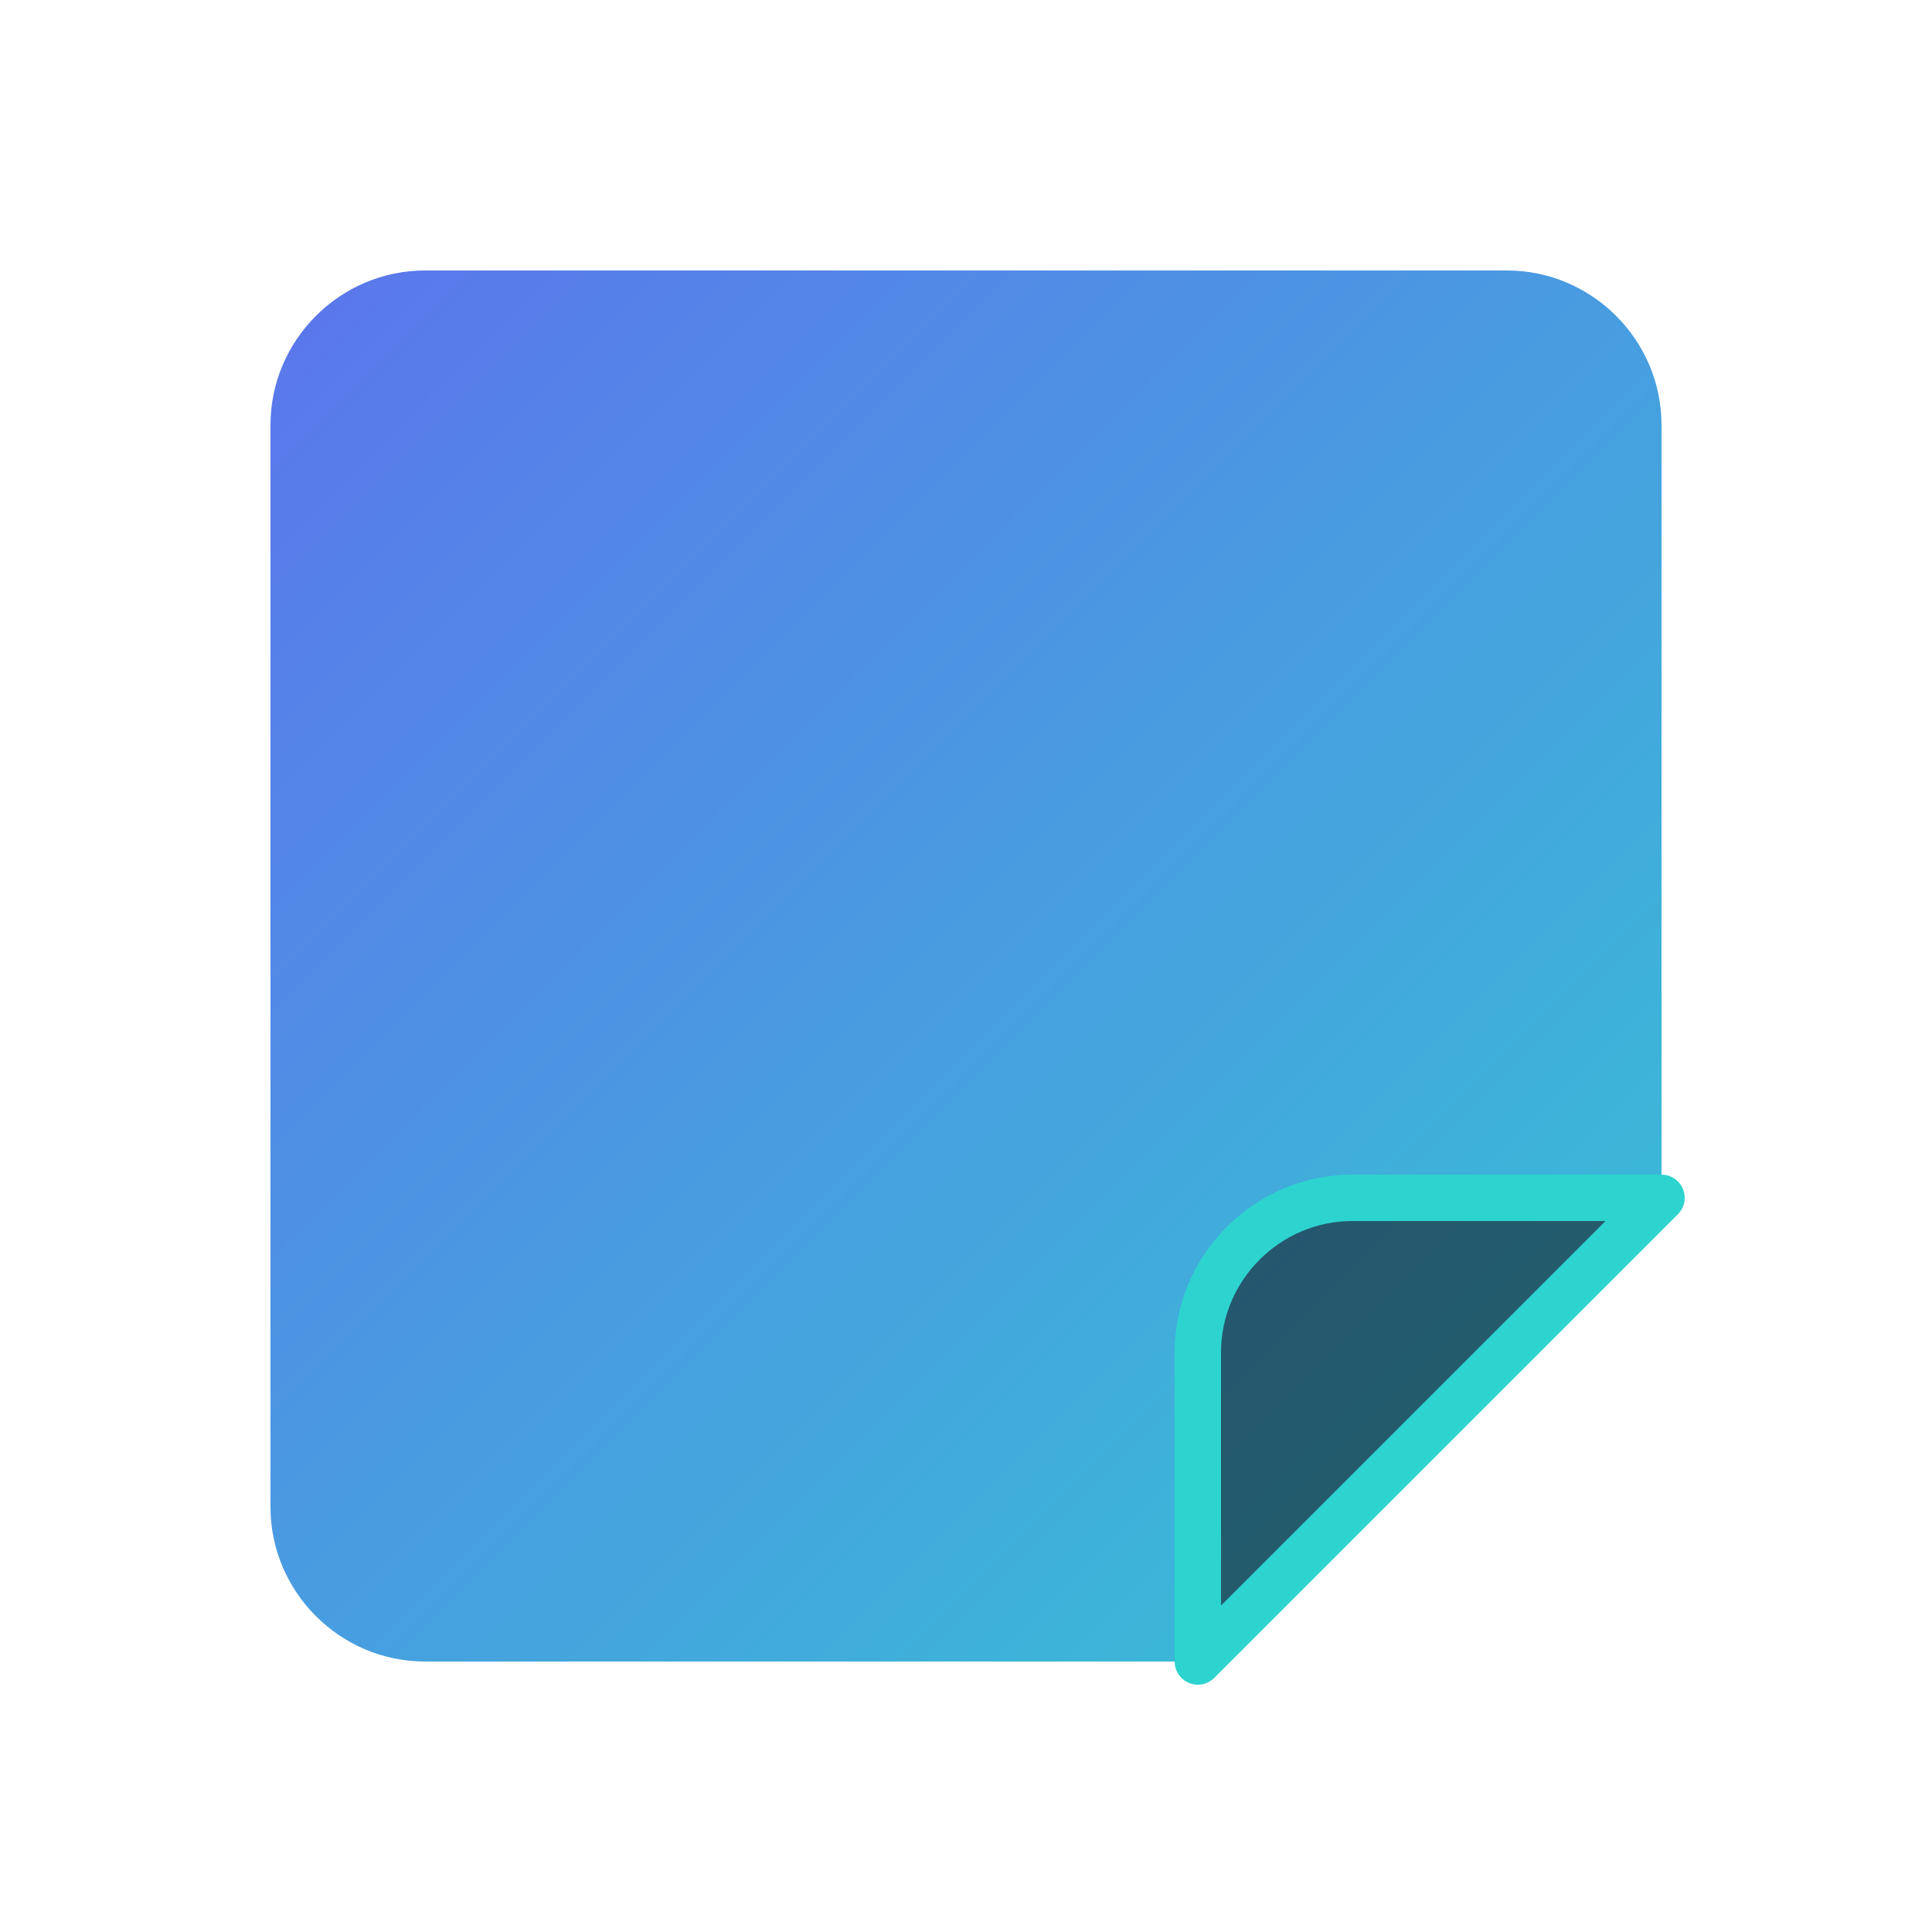
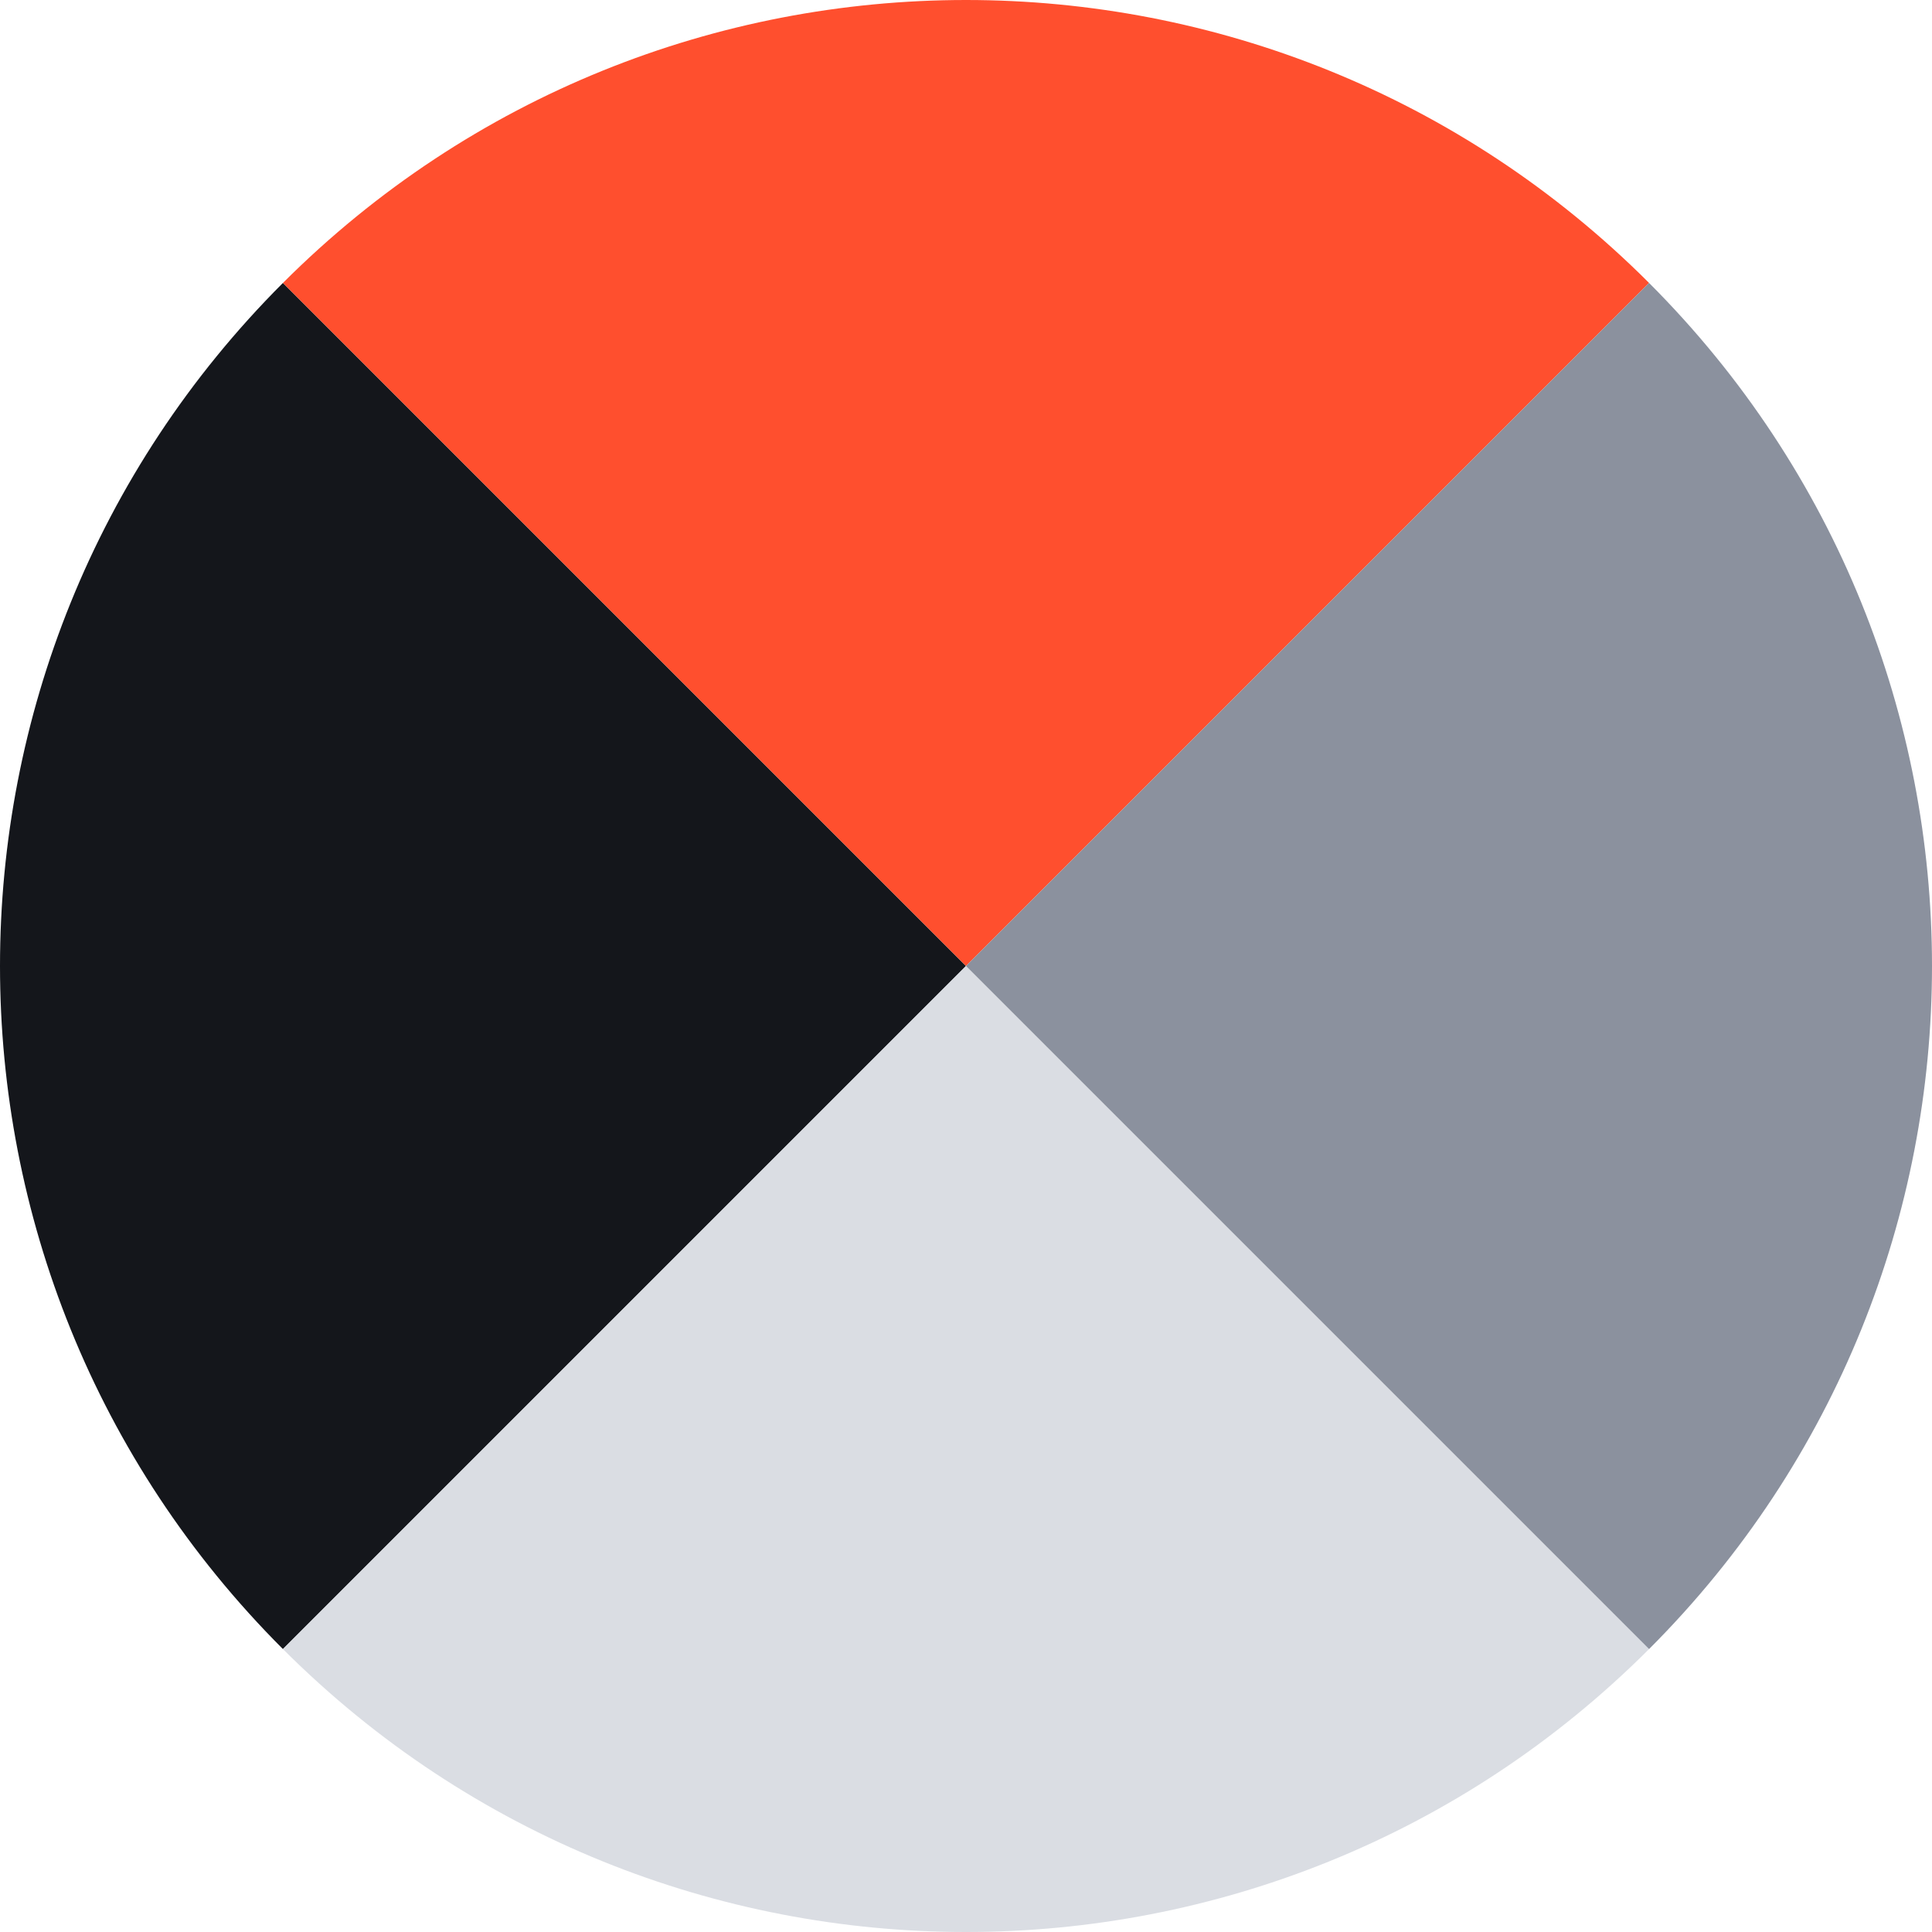
- <svg xmlns="http://www.w3.org/2000/svg" width="128" height="128" viewBox="0 0 100 100" fill="none" role="img" aria-label="Napkin Studio OS">
-   <defs>
-     <linearGradient id="napkin-duo" x1="0" y1="0" x2="100" y2="100" gradientUnits="userSpaceOnUse">
-       <stop offset="0" stop-color="#6366f1" />
-       <stop offset="1" stop-color="#2dd4cf" />
-     </linearGradient>
-   </defs>
-   <path d="M22 14h56c4.4 0 8 3.6 8 8v40L62 86H22c-4.4 0-8-3.6-8-8V22c0-4.4 3.6-8 8-8z" fill="url(#napkin-duo)" />
-   <path d="M86 62L62 86V70c0-4.4 3.6-8 8-8h16z" fill="#0f1117" fill-opacity="0.55" />
-   <path d="M86 62L62 86V70c0-4.4 3.6-8 8-8h16z" fill="none" stroke="#2dd4cf" stroke-width="2.4" stroke-linejoin="round" />
+ <svg xmlns="http://www.w3.org/2000/svg" width="128" height="128" viewBox="0 0 22 22" role="img" aria-label="Napkin Studio OS">
+   <clipPath id="disc">
+     <circle cx="11" cy="11" r="11" />
+   </clipPath>
+   <g clip-path="url(#disc)" transform="rotate(-45 11 11)">
+     <rect x="0" y="0" width="11" height="11" fill="#14161B" />
+     <rect x="11" y="0" width="11" height="11" fill="#FF4F2E" />
+     <rect x="0" y="11" width="11" height="11" fill="#DADDE3" />
+     <rect x="11" y="11" width="11" height="11" fill="#8B919E" />
+   </g>
</svg>
